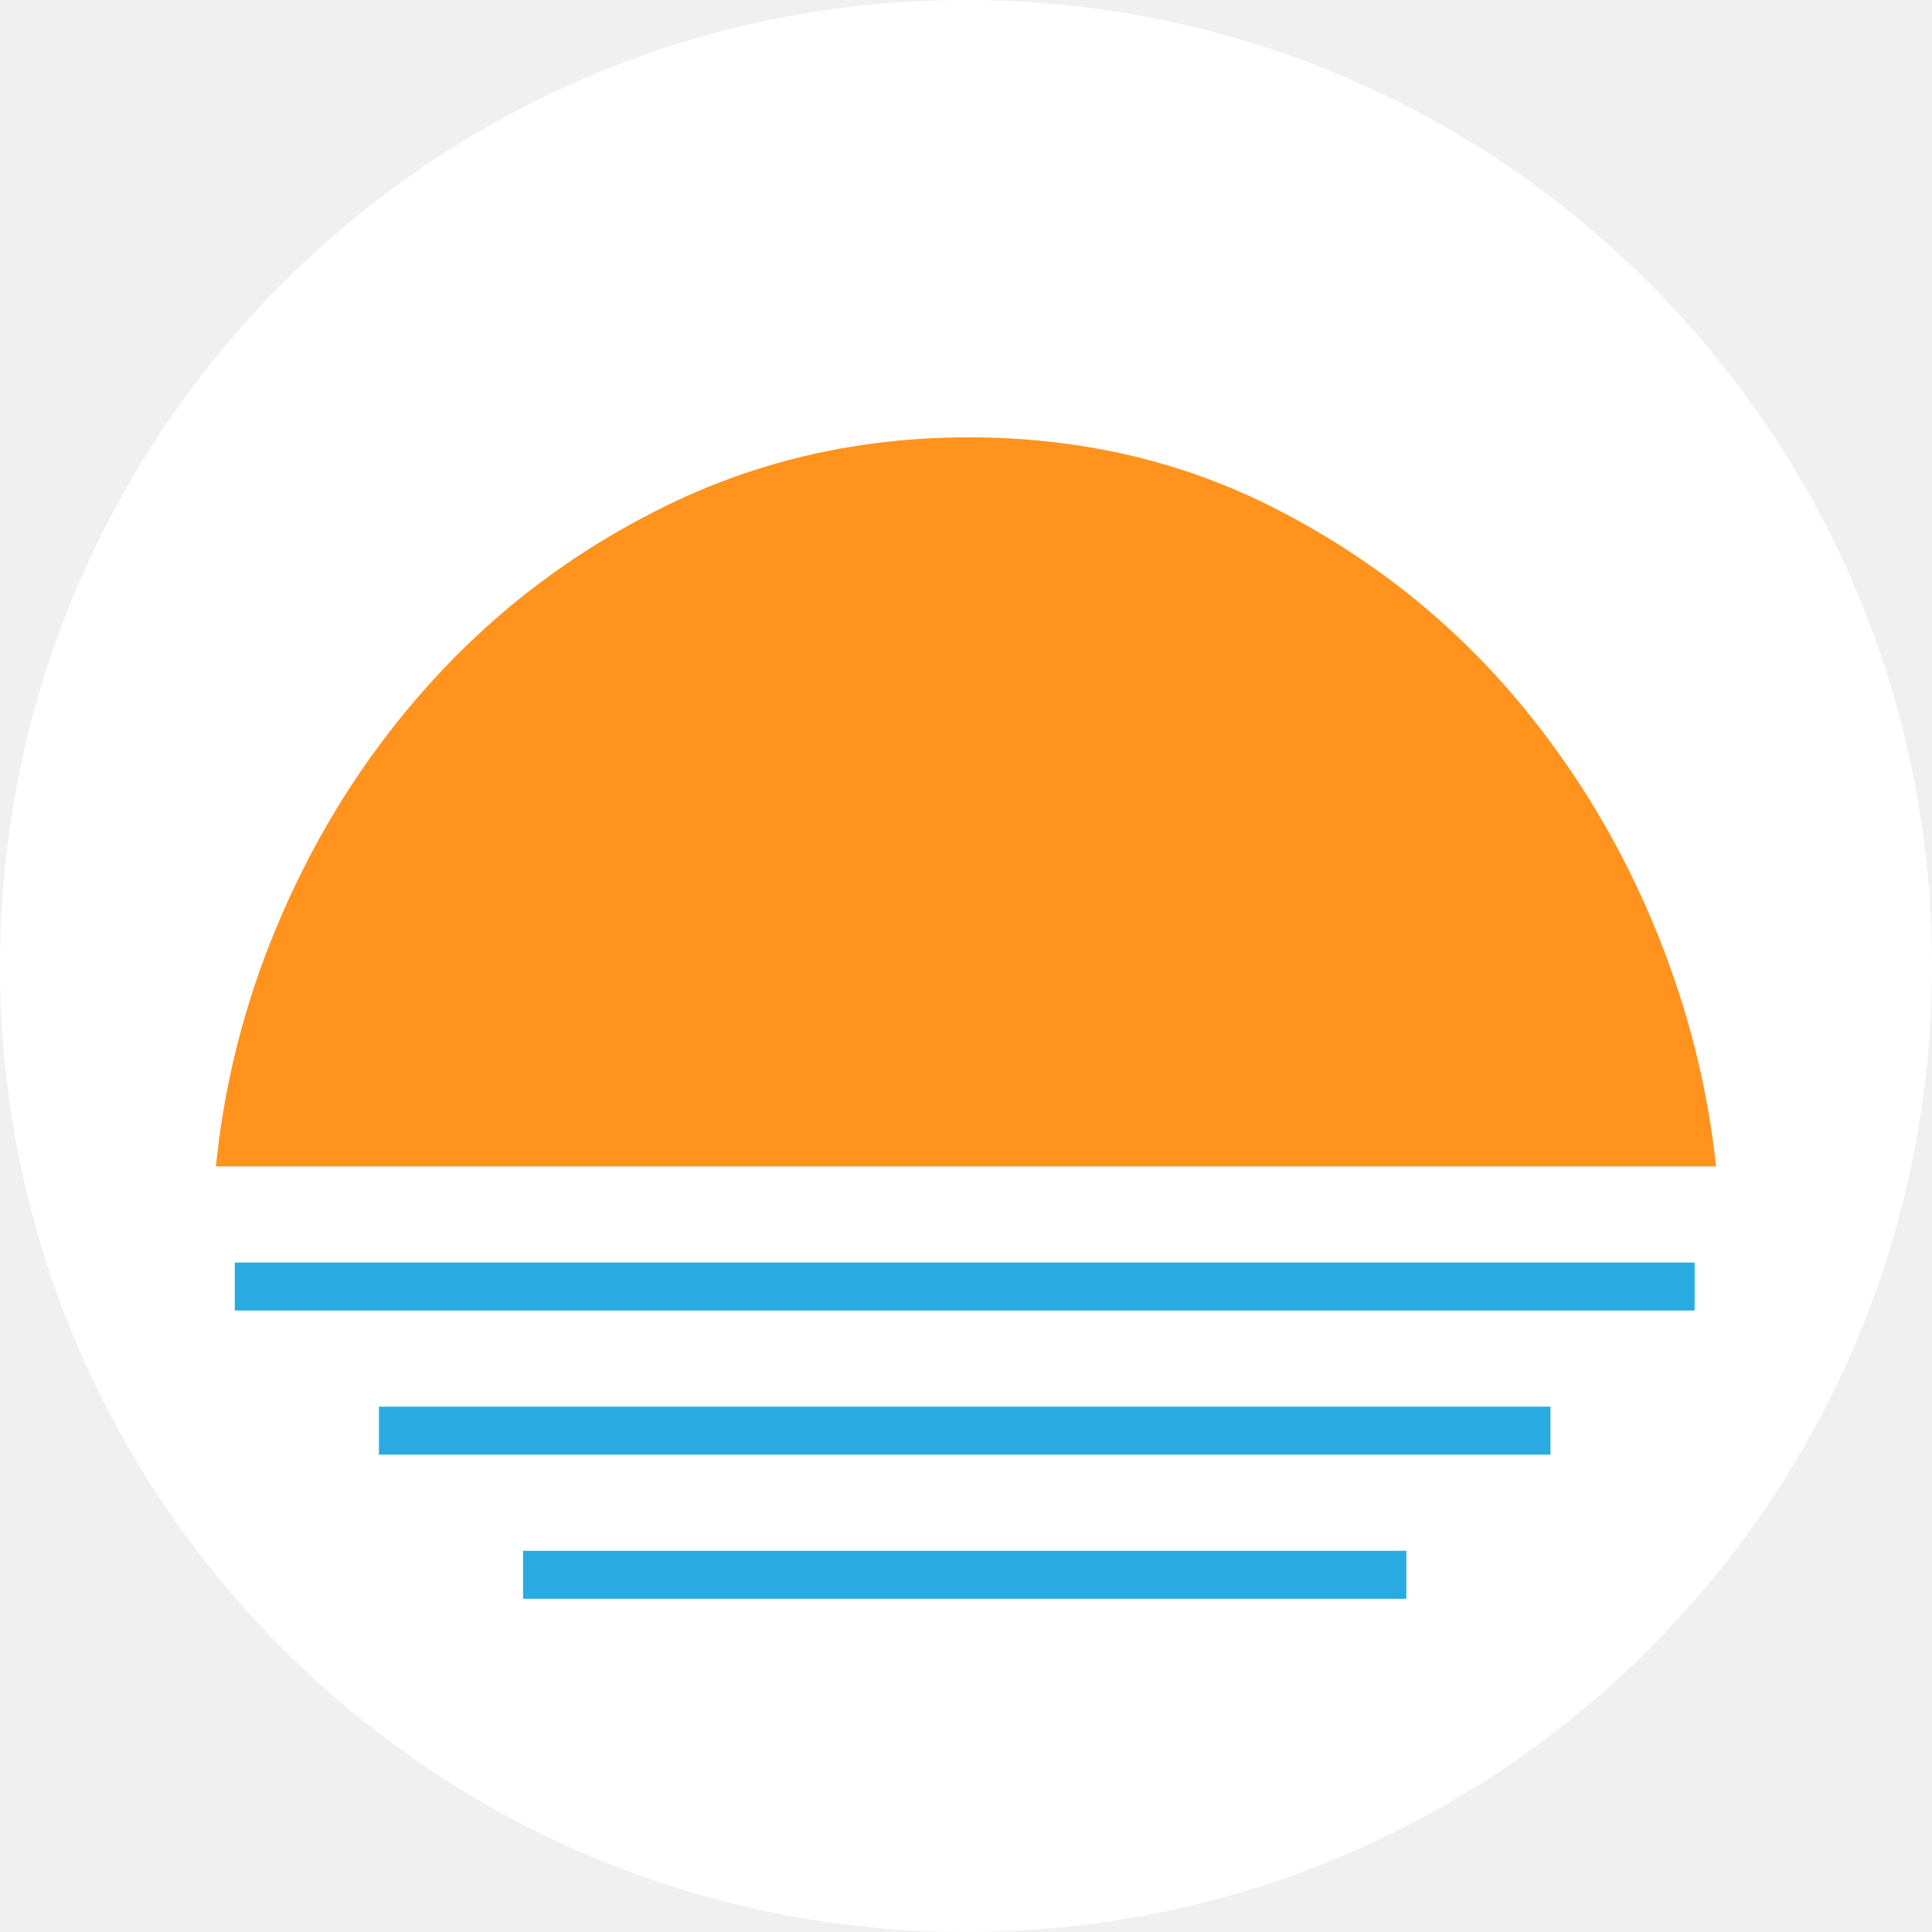
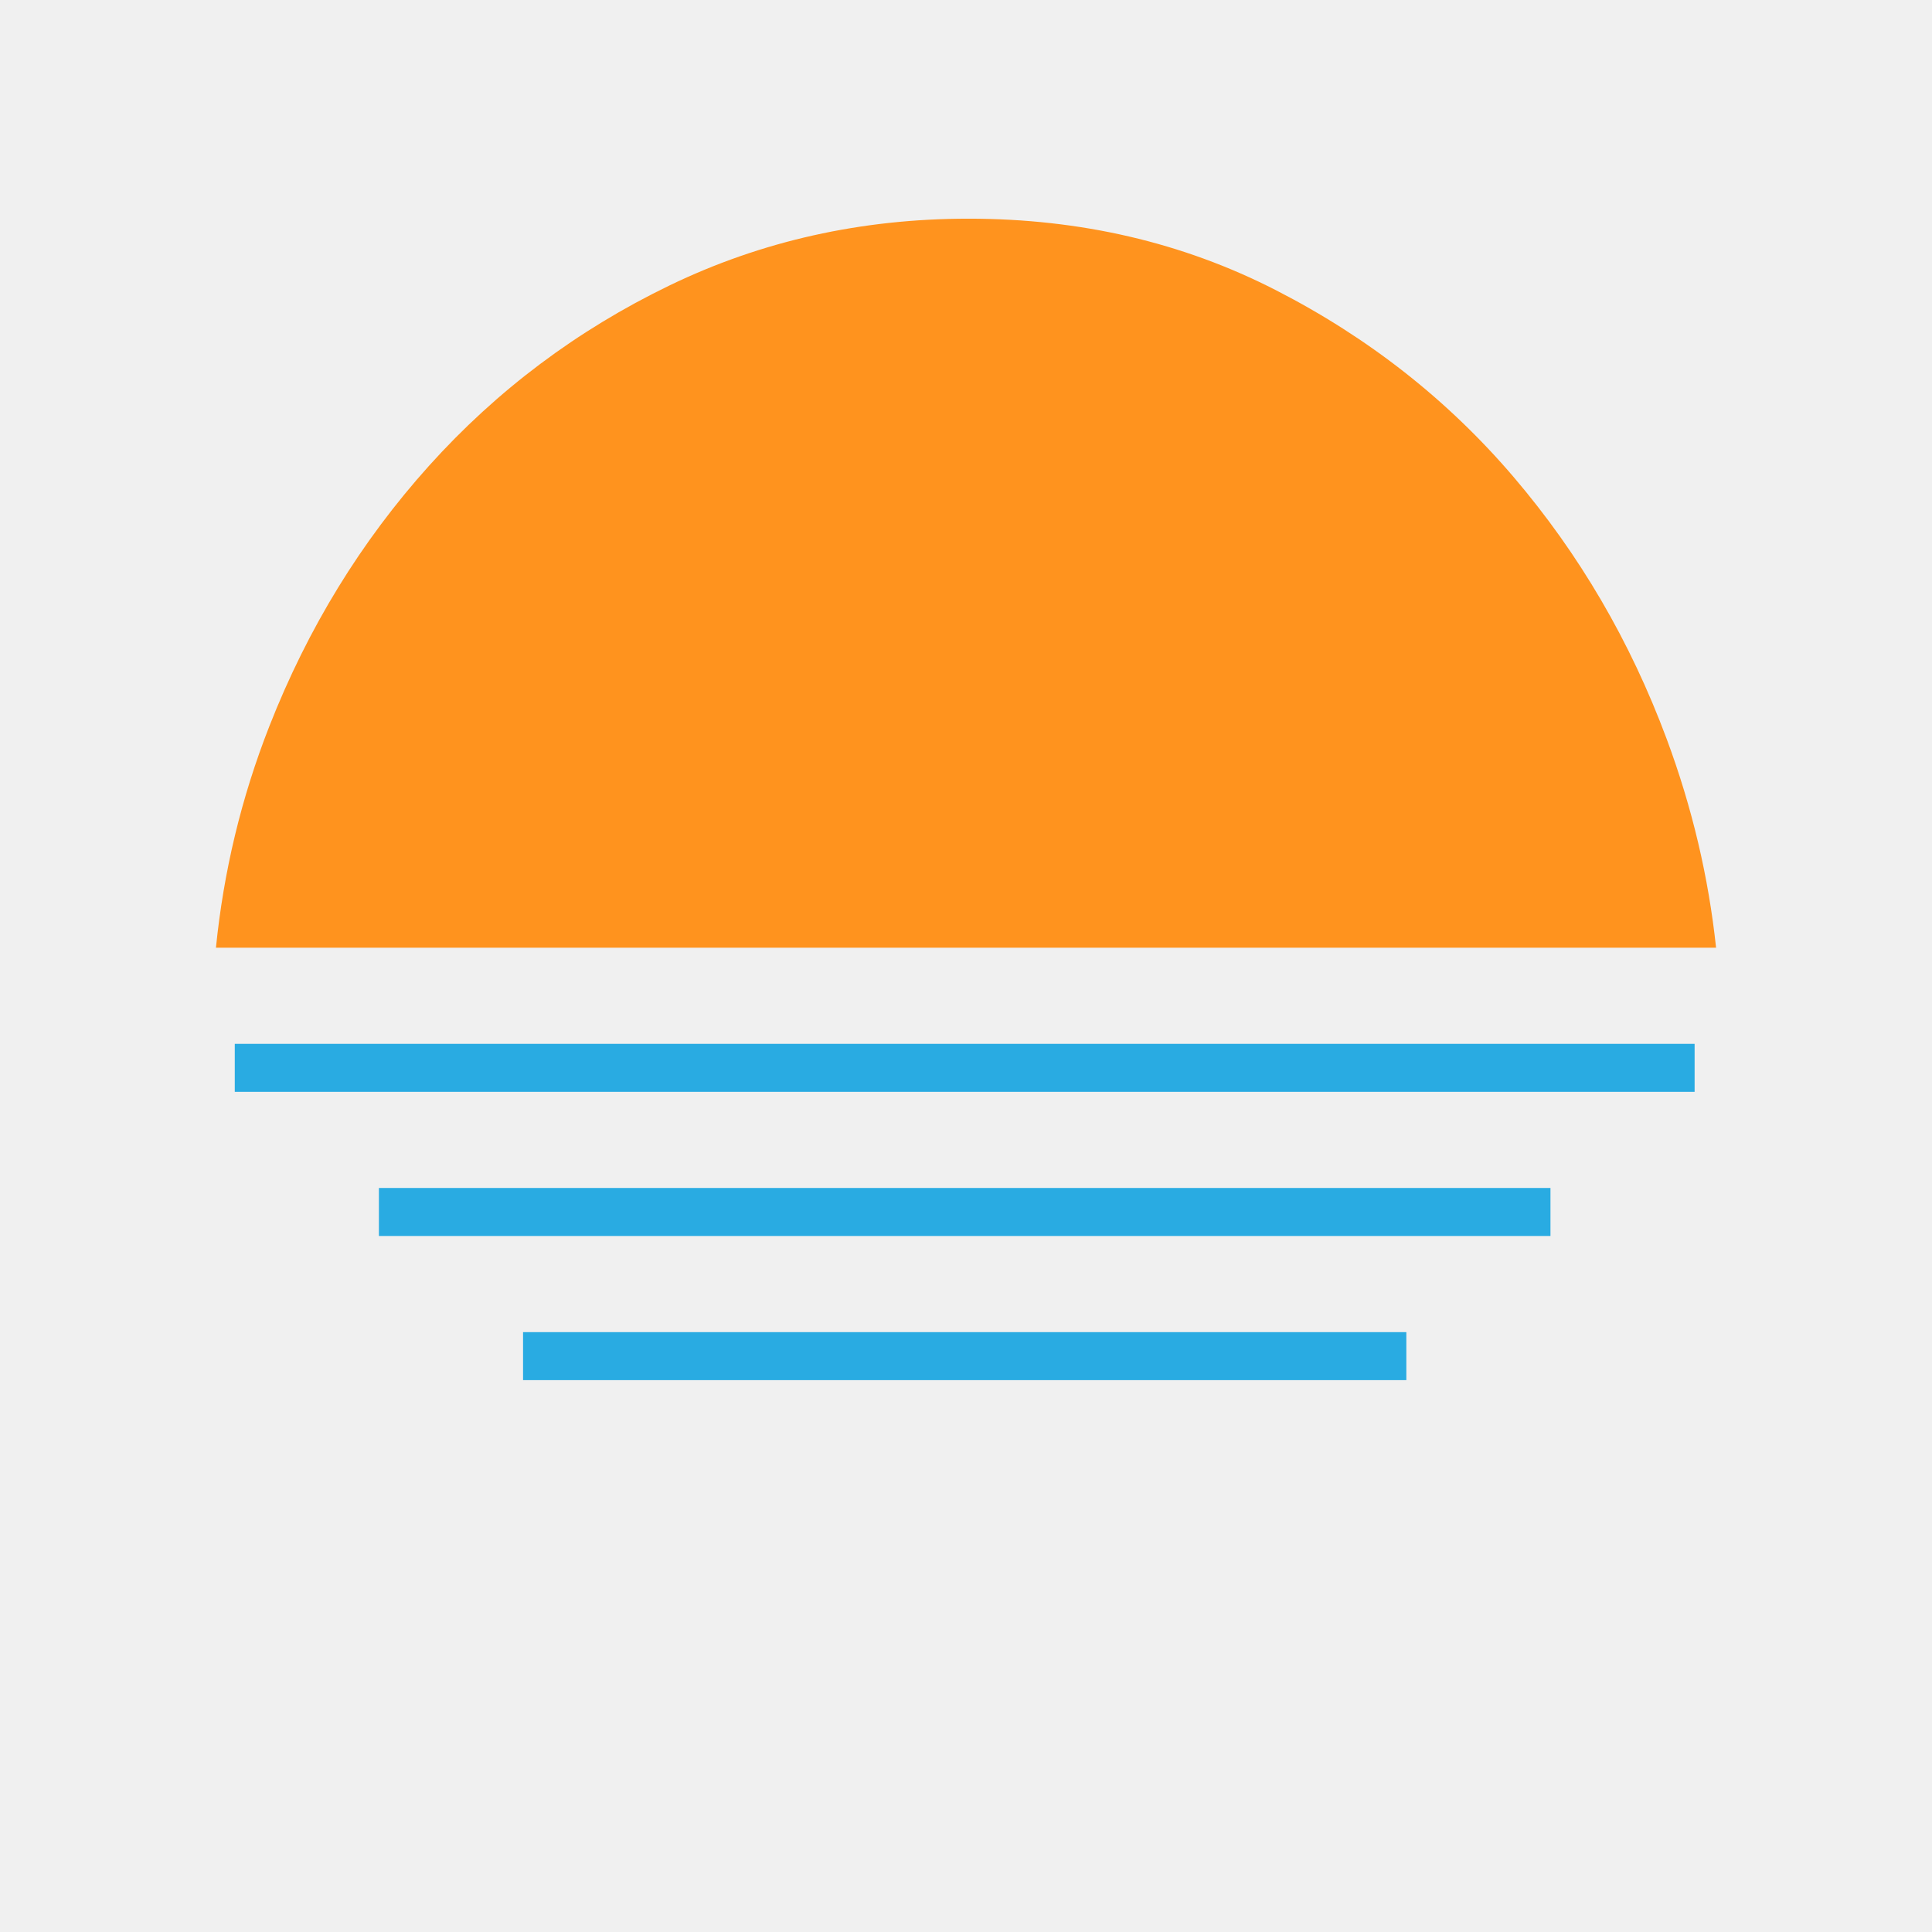
<svg xmlns="http://www.w3.org/2000/svg" version="1.0" id="Layer_1" x="0px" y="0px" viewBox="0 0 960 960" style="enable-background:new 0 0 960 960;" xml:space="preserve">
  <style type="text/css">
	.st0{fill:#29ABE2;}
	.st1{fill:#FF931E;}
</style>
-   <rect width="960" height="960" rx="480" fill="#ffffff" />
  <g>
-     <rect x="116.66" y="627.34" class="st0" width="725.38" height="23.85" />
+     <rect x="116.66" y="518.68" class="st0" width="725.38" height="23.85" />
    <g>
-       <rect x="188.28" y="698.96" class="st0" width="582.14" height="23.85" />
+       <rect x="188.28" y="590.3" class="st0" width="582.14" height="23.85" />
    </g>
    <g>
-       <rect x="259.9" y="770.59" class="st0" width="438.9" height="23.85" />
+       <rect x="259.9" y="661.93" class="st0" width="438.9" height="23.85" />
    </g>
    <g>
-       <path class="st1" d="M828.13,475.78c-18.02-48.43-43.36-91.79-76.02-130.08c-32.66-38.29-72.08-69.26-118.25-92.91    c-46.18-23.65-97.05-35.47-152.61-35.47c-53.32,0-102.87,11.09-148.67,33.22c-45.8,22.16-85.59,52-119.38,89.53    c-33.79,37.56-60.26,80.72-79.4,129.52c-13.91,35.47-22.7,72.14-26.51,109.98H852.7C848.95,544.51,840.83,509.91,828.13,475.78z" />
+       <path class="st1" d="M828.14,367.12c-18.02-48.43-43.36-91.79-76.02-130.08c-32.66-38.29-72.08-69.26-118.25-92.91    c-46.18-23.65-97.05-35.47-152.61-35.47c-53.32,0-102.87,11.09-148.67,33.22c-45.8,22.16-85.59,52-119.38,89.53    c-33.79,37.56-60.26,80.72-79.4,129.52c-13.91,35.47-22.7,72.14-26.51,109.98h745.41C848.96,435.85,840.84,401.25,828.14,367.12z" />
    </g>
  </g>
</svg>
